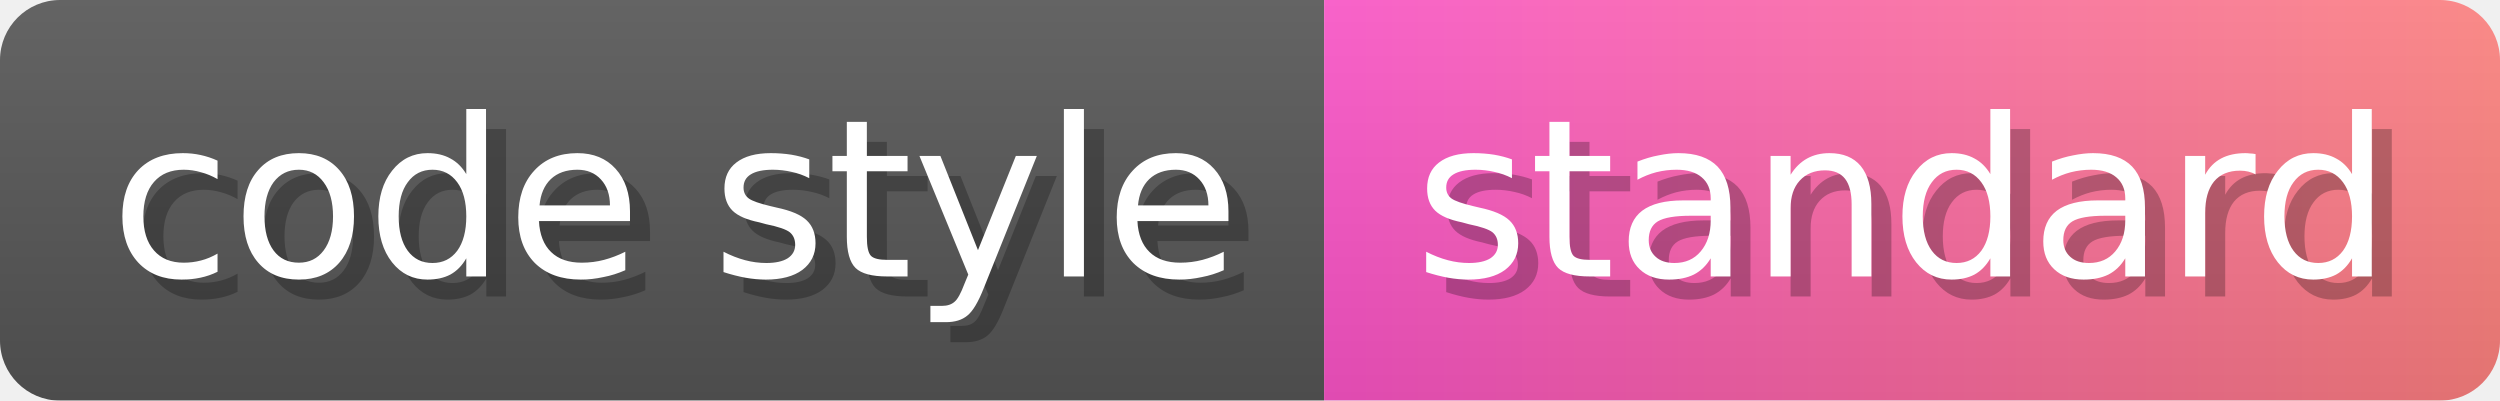
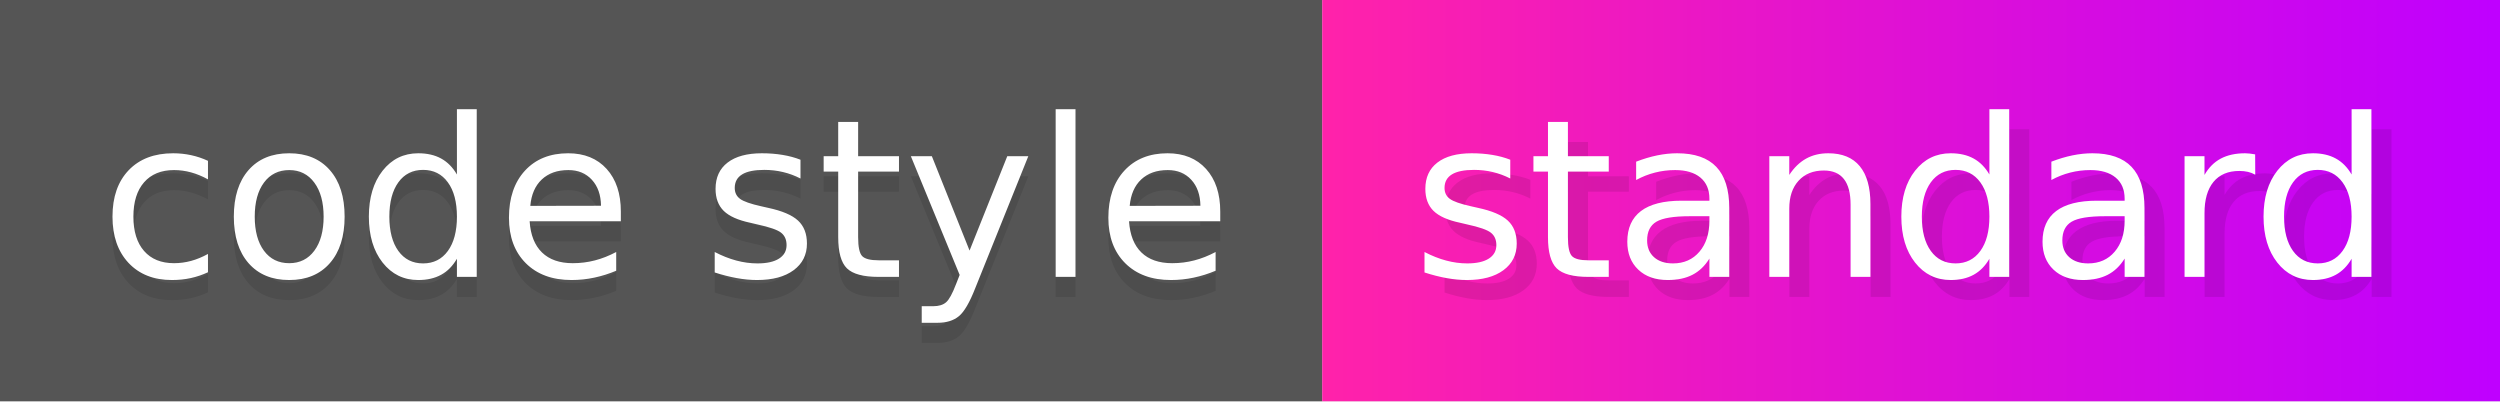
- <svg xmlns="http://www.w3.org/2000/svg" width="124.8" height="20">
-   <linearGradient id="a" x2="0" y2="100%">
-     <stop offset="0" stop-color="#EEE" stop-opacity=".1" />
-     <stop offset="1" stop-opacity=".1" />
-   </linearGradient>
-   <mask id="m">
-     <rect width="124.8" height="20" rx="3" fill="#FFF" />
-   </mask>
-   <g mask="url(#m)">
-     <rect width="66.1" height="20" fill="#555" />
-     <rect x="66.1" width="58.7" height="20" fill="url(#x)" />
-     <rect width="124.8" height="20" fill="url(#a)" />
+ <svg xmlns="http://www.w3.org/2000/svg" width="124.6" height="20" viewBox="0 0 1246 200">
+   <g>
+     <rect fill="#555" width="659" height="200" />
+     <rect fill="url(#x)" x="659" width="587" height="200" />
  </g>
-   <g fill="#fff" text-anchor="start" font-family="Verdana,DejaVu Sans,sans-serif" font-size="11">
-     <text x="6.5" y="14.8" textLength="55.9" fill="#000" opacity="0.25">code style</text>
-     <text x="5.5" y="13.8" textLength="55.9">code style</text>
-     <text x="71.6" y="14.8" fill="#000" opacity="0.25" textLength="48.7">standard</text>
-     <text x="70.6" y="13.8" textLength="48.7">standard</text>
+   <g fill="#fff" text-anchor="start" font-family="Verdana,DejaVu Sans,sans-serif" font-size="110">
+     <text x="50" y="148" textLength="559" fill="#000" opacity="0.1">code style</text>
+     <text x="50" y="138" textLength="559">code style</text>
+     <text x="714" y="148" textLength="487" fill="#000" opacity="0.1">standard</text>
+     <text x="704" y="138" textLength="487">standard</text>
  </g>
  <linearGradient id="x" x1="0%" y1="0%" x2="100%" y2="0%">
-     <stop offset="0%" style="stop-color:#f953c6" />
-     <stop offset="100%" style="stop-color:#fc807d" />
+     <stop offset="0%" style="stop-color:#ff22aa" />
+     <stop offset="100%" style="stop-color:#bf00ff" />
  </linearGradient>
</svg>
